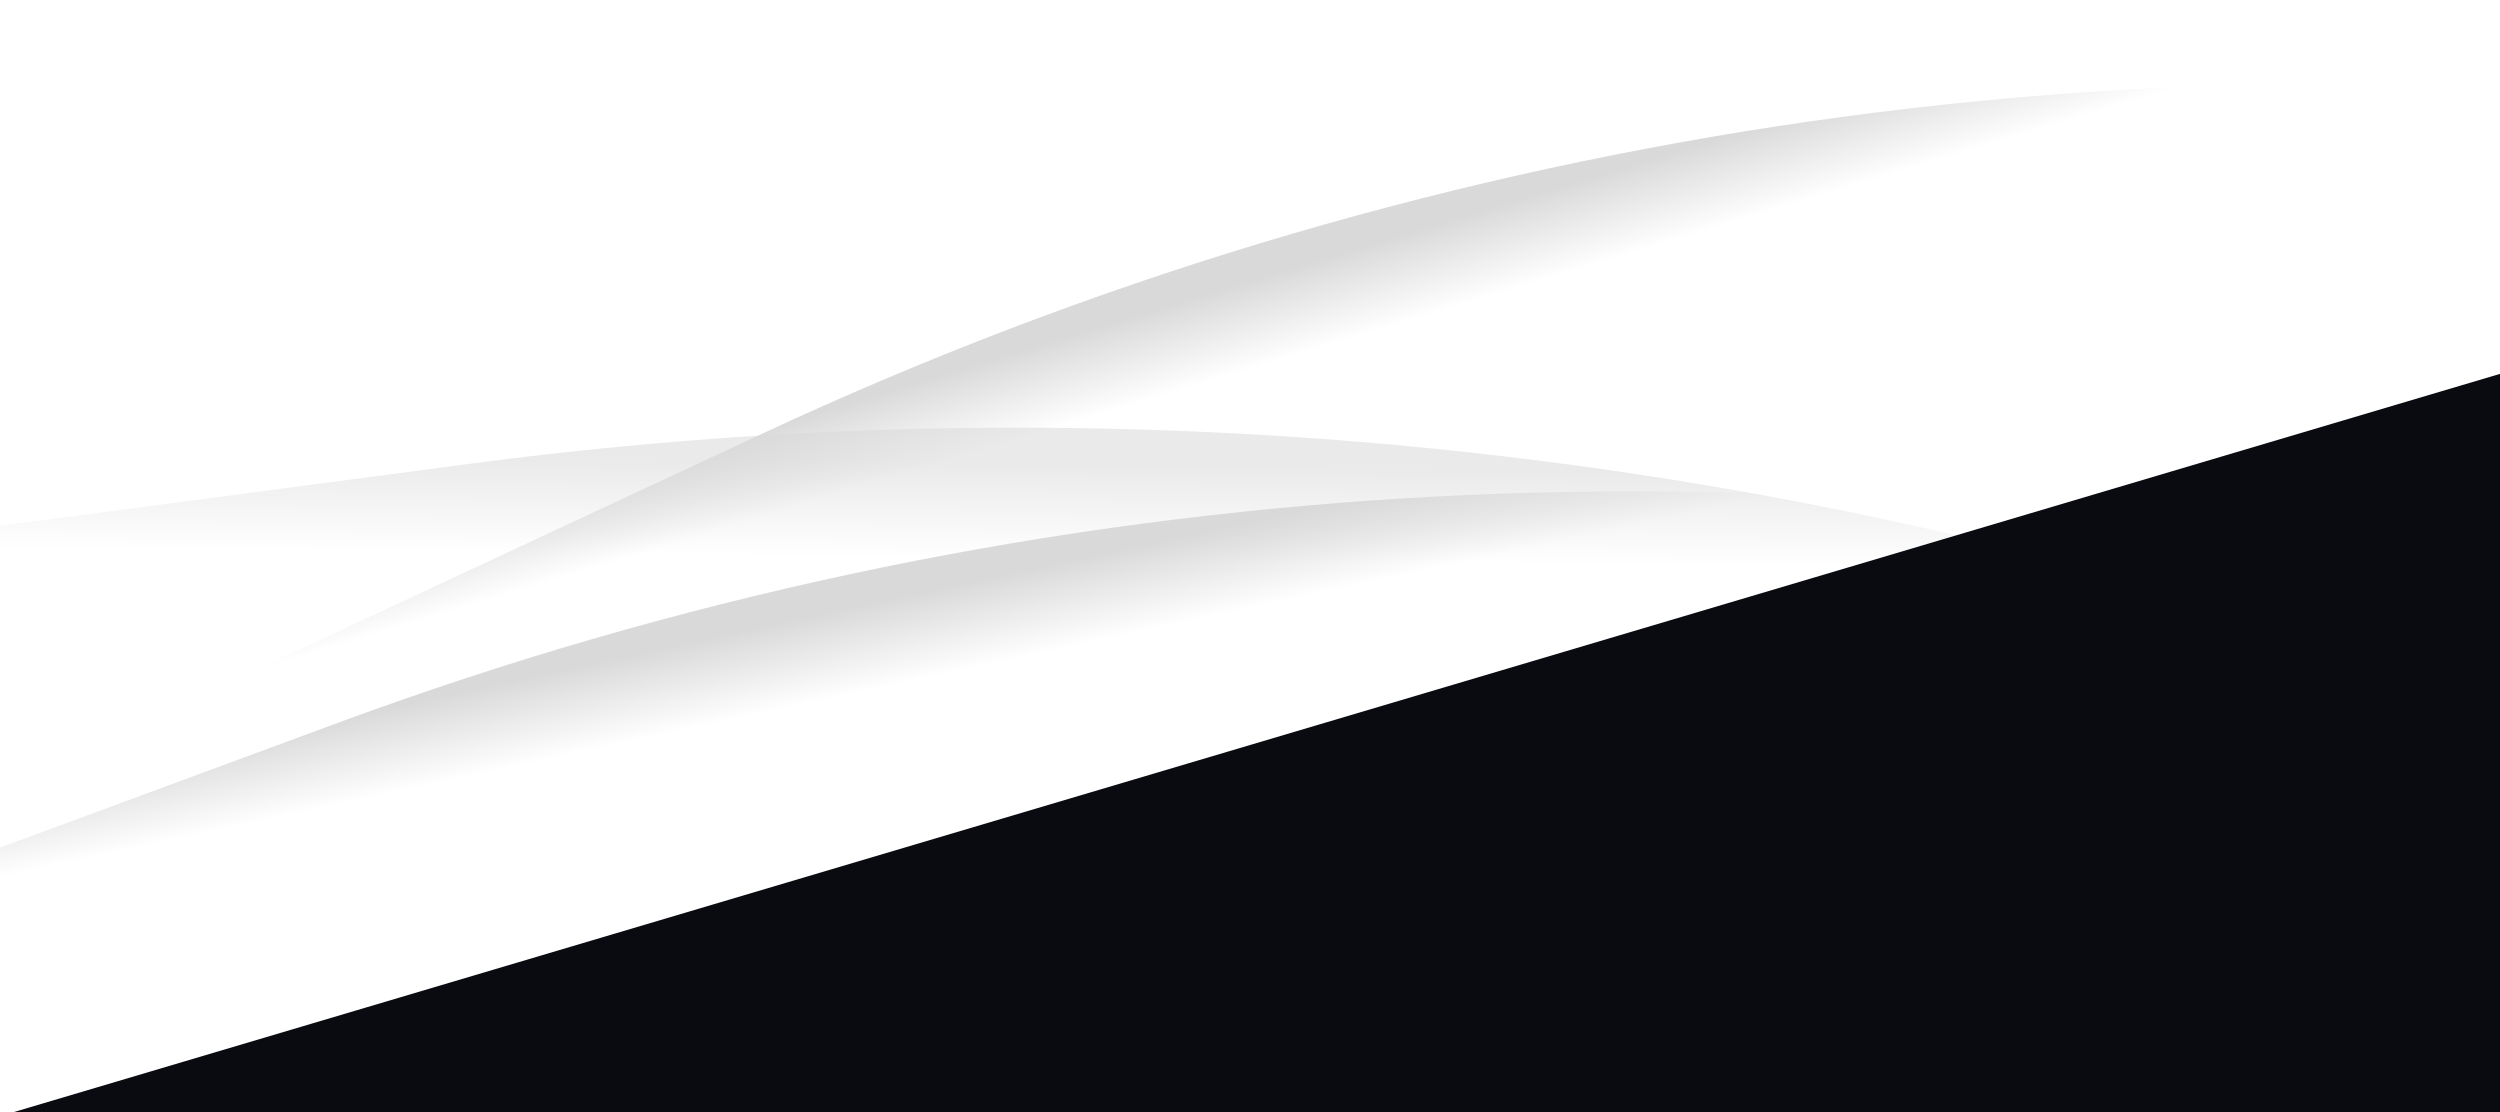
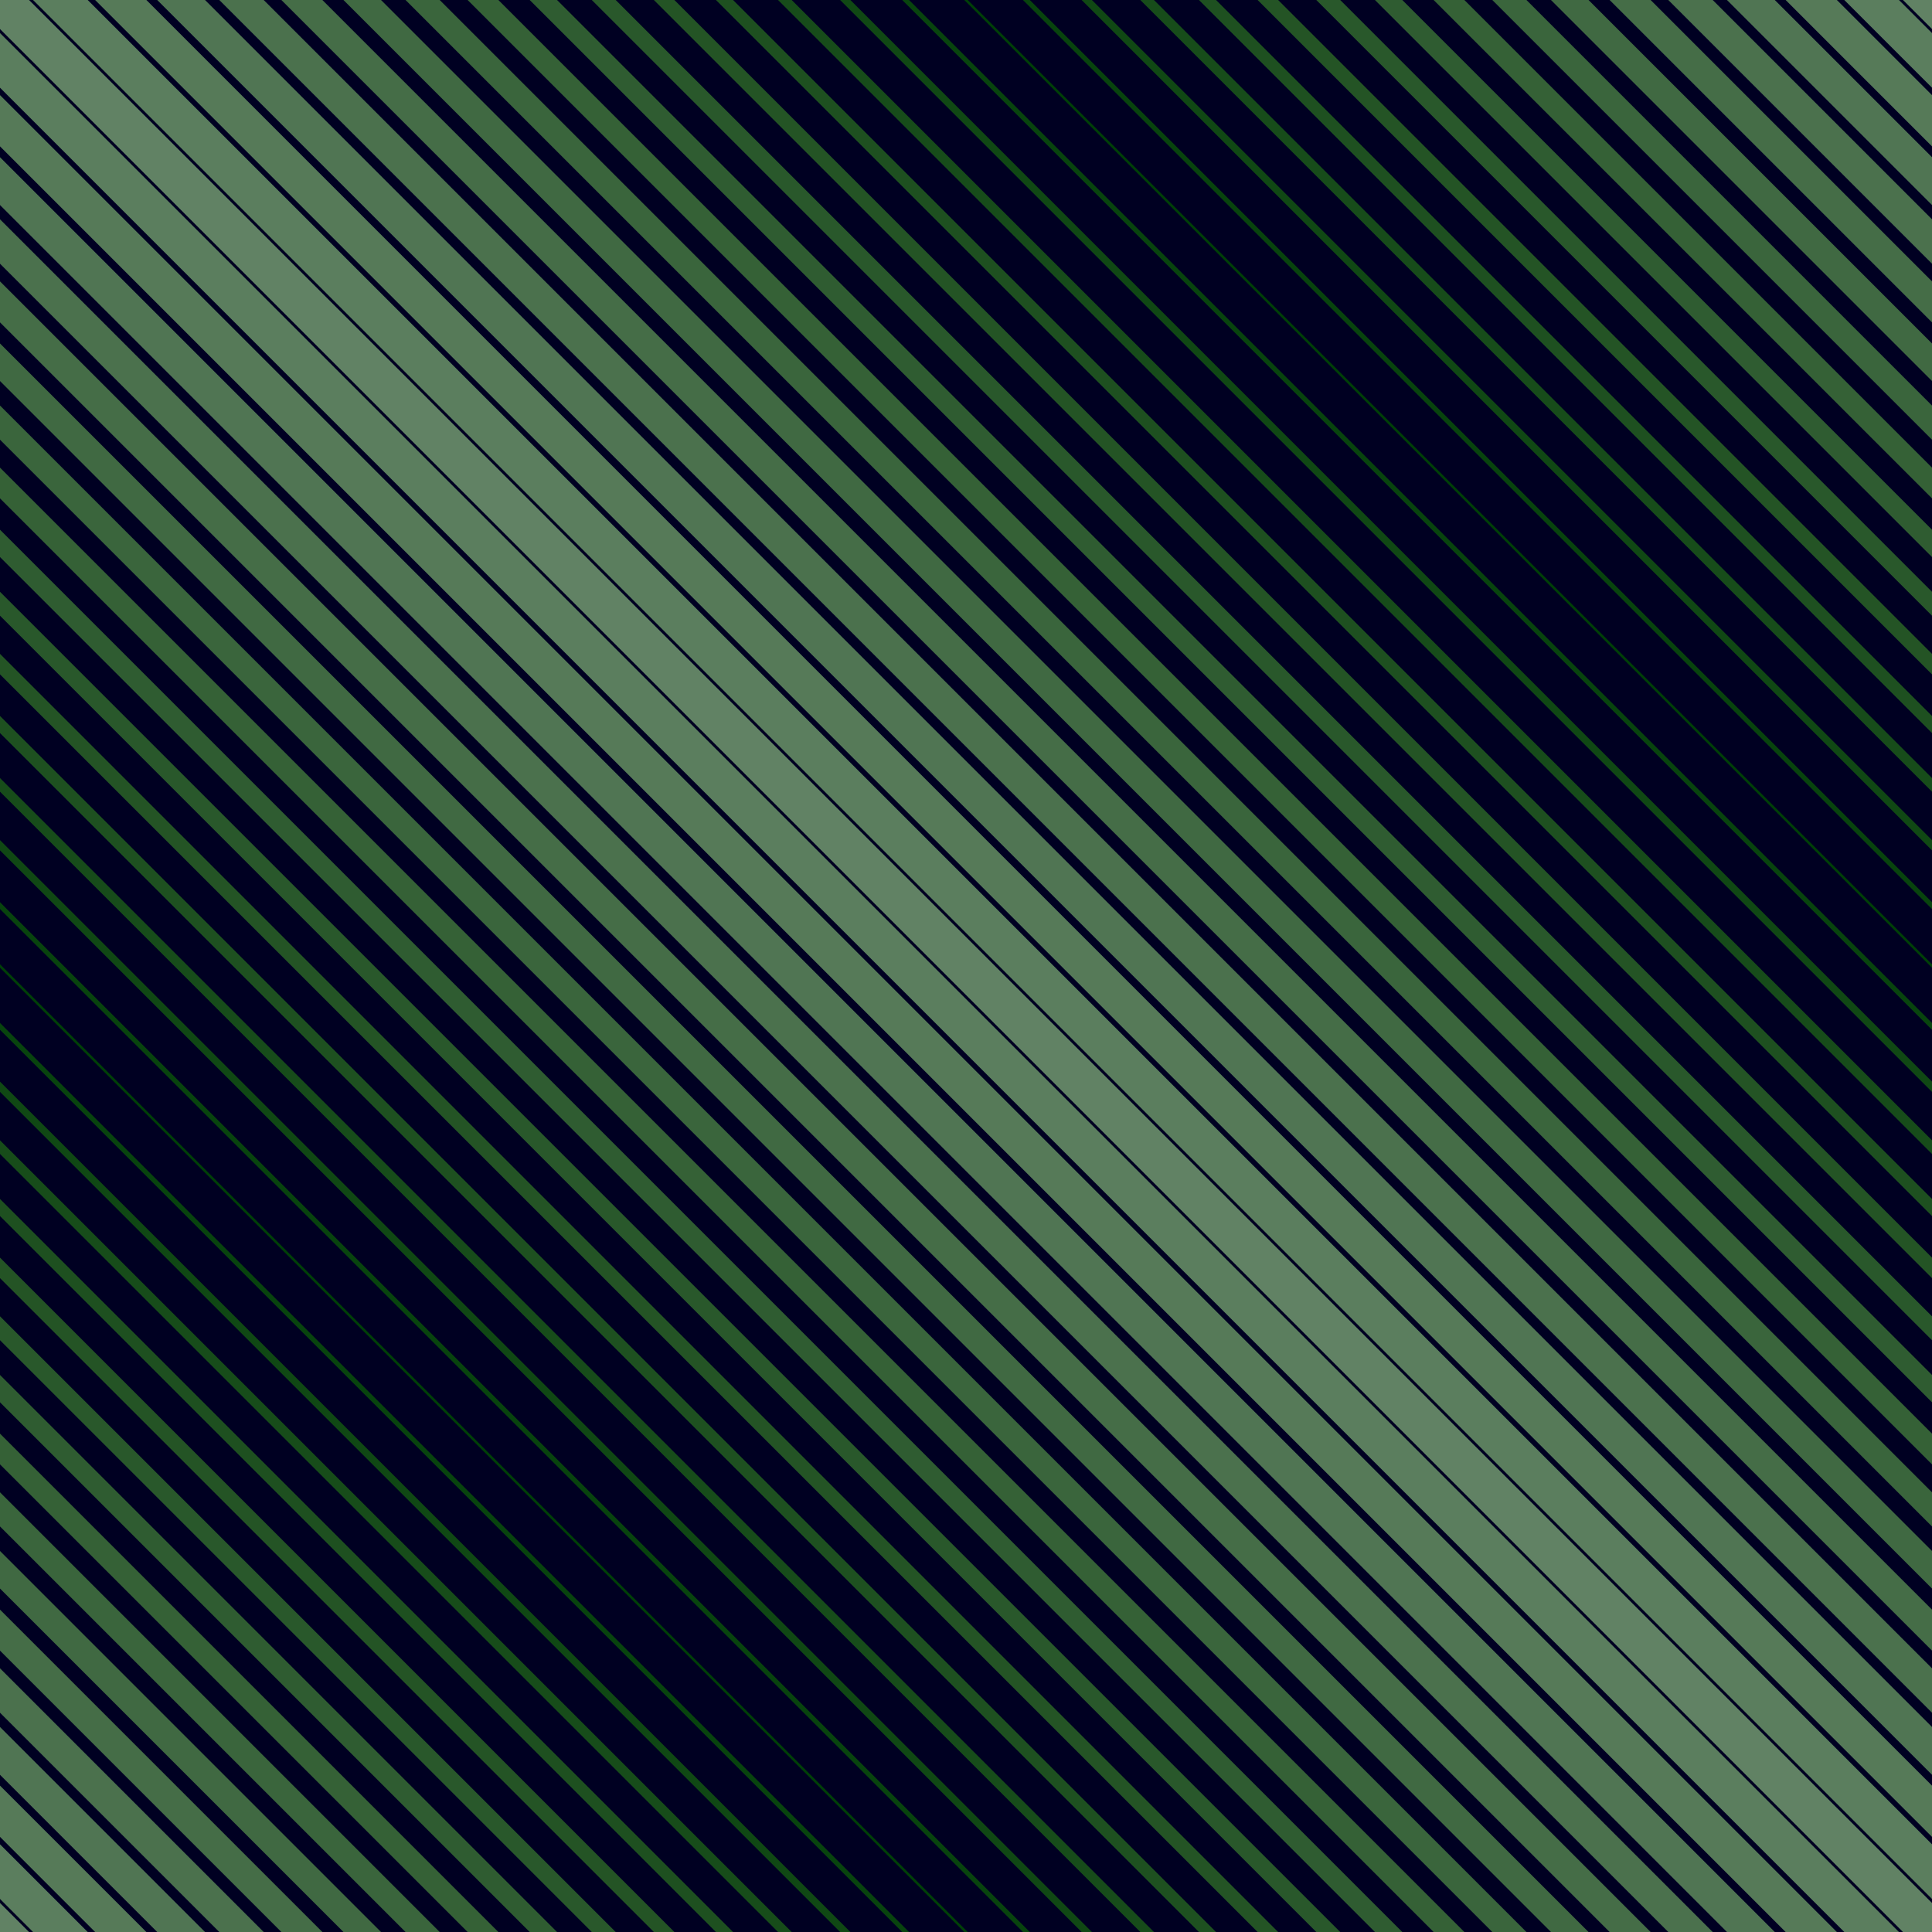
- <svg xmlns="http://www.w3.org/2000/svg" xmlns:xlink="http://www.w3.org/1999/xlink" height="640" width="1440">
-   <linearGradient id="a">
-     <stop offset=".58" stop-opacity="0" />
-     <stop offset="1" />
-   </linearGradient>
-   <linearGradient id="b" gradientUnits="userSpaceOnUse" x1="793.5" x2="759.5" xlink:href="#a" y1="261.5" y2="149.5" />
-   <linearGradient id="c" gradientUnits="userSpaceOnUse" x1="644.19" x2="645.54" xlink:href="#a" y1="398.02" y2="267.7" />
-   <linearGradient id="d" gradientUnits="userSpaceOnUse" x1="547" x2="522.36" xlink:href="#a" y1="457.27" y2="342.85" />
-   <g clip-rule="evenodd" fill-rule="evenodd" opacity=".15">
-     <path d="m439.57 249.55a2149.47 2149.47 0 0 1 1193.87-182.45l-12.48 93.17a2055.46 2055.46 0 0 0 -1141.66 174.47l-454.24 211.86-39.73-85.2z" fill="url(#b)" />
-     <path d="m272.3 266.93a2393.36 2393.36 0 0 1 1328.96 205.6l-44.42 94.78a2288.7 2288.7 0 0 0 -1270.84-196.61l-553.29 73.05-13.7-103.77z" fill="url(#c)" opacity=".56" />
-     <path d="m195.26 416.13a2149.46 2149.46 0 0 1 1204.86-83.21l-20.13 91.82a2055.46 2055.46 0 0 0 -1152.17 79.56l-470.18 173.62-32.56-88.18 470.18-173.62z" fill="url(#d)" />
+ <svg xmlns="http://www.w3.org/2000/svg" width="100%" height="100%" viewBox="0 0 800 800">
+   <rect fill="#000022" width="800" height="800" />
+   <g fill="none" stroke-opacity="1">
+     <g stroke="#618264" stroke-width="17">
+       <line x1="-8" y1="-8" x2="808" y2="808" />
+       <line x1="-8" y1="792" x2="808" y2="1608" />
+       <line x1="-8" y1="-808" x2="808" y2="8" />
+     </g>
+     <g stroke="#5b7e5e" stroke-width="16">
+       <line x1="-8" y1="767" x2="808" y2="1583" />
+       <line x1="-8" y1="17" x2="808" y2="833" />
+       <line x1="-8" y1="-33" x2="808" y2="783" />
+       <line x1="-8" y1="-783" x2="808" y2="33" />
+     </g>
+     <g stroke="#567a58" stroke-width="15">
+       <line x1="-8" y1="742" x2="808" y2="1558" />
+       <line x1="-8" y1="42" x2="808" y2="858" />
+       <line x1="-8" y1="-58" x2="808" y2="758" />
+       <line x1="-8" y1="-758" x2="808" y2="58" />
+     </g>
+     <g stroke="#507553" stroke-width="14">
+       <line x1="-8" y1="67" x2="808" y2="883" />
+       <line x1="-8" y1="717" x2="808" y2="1533" />
+       <line x1="-8" y1="-733" x2="808" y2="83" />
+       <line x1="-8" y1="-83" x2="808" y2="733" />
+     </g>
+     <g stroke="#4b714d" stroke-width="13">
+       <line x1="-8" y1="92" x2="808" y2="908" />
+       <line x1="-8" y1="692" x2="808" y2="1508" />
+       <line x1="-8" y1="-108" x2="808" y2="708" />
+       <line x1="-8" y1="-708" x2="808" y2="108" />
+     </g>
+     <g stroke="#456d47" stroke-width="12">
+       <line x1="-8" y1="667" x2="808" y2="1483" />
+       <line x1="-8" y1="117" x2="808" y2="933" />
+       <line x1="-8" y1="-133" x2="808" y2="683" />
+       <line x1="-8" y1="-683" x2="808" y2="133" />
+     </g>
+     <g stroke="#406942" stroke-width="11">
+       <line x1="-8" y1="642" x2="808" y2="1458" />
+       <line x1="-8" y1="142" x2="808" y2="958" />
+       <line x1="-8" y1="-158" x2="808" y2="658" />
+       <line x1="-8" y1="-658" x2="808" y2="158" />
+     </g>
+     <g stroke="#3a653c" stroke-width="10">
+       <line x1="-8" y1="167" x2="808" y2="983" />
+       <line x1="-8" y1="617" x2="808" y2="1433" />
+       <line x1="-8" y1="-633" x2="808" y2="183" />
+       <line x1="-8" y1="-183" x2="808" y2="633" />
+     </g>
+     <g stroke="#356136" stroke-width="9">
+       <line x1="-8" y1="592" x2="808" y2="1408" />
+       <line x1="-8" y1="192" x2="808" y2="1008" />
+       <line x1="-8" y1="-608" x2="808" y2="208" />
+       <line x1="-8" y1="-208" x2="808" y2="608" />
+     </g>
+     <g stroke="#2f5c31" stroke-width="8">
+       <line x1="-8" y1="567" x2="808" y2="1383" />
+       <line x1="-8" y1="217" x2="808" y2="1033" />
+       <line x1="-8" y1="-233" x2="808" y2="583" />
+       <line x1="-8" y1="-583" x2="808" y2="233" />
+     </g>
+     <g stroke="#29582b" stroke-width="7">
+       <line x1="-8" y1="242" x2="808" y2="1058" />
+       <line x1="-8" y1="542" x2="808" y2="1358" />
+       <line x1="-8" y1="-558" x2="808" y2="258" />
+       <line x1="-8" y1="-258" x2="808" y2="558" />
+     </g>
+     <g stroke="#245425" stroke-width="6">
+       <line x1="-8" y1="267" x2="808" y2="1083" />
+       <line x1="-8" y1="517" x2="808" y2="1333" />
+       <line x1="-8" y1="-533" x2="808" y2="283" />
+       <line x1="-8" y1="-283" x2="808" y2="533" />
+     </g>
+     <g stroke="#1e5020" stroke-width="5">
+       <line x1="-8" y1="292" x2="808" y2="1108" />
+       <line x1="-8" y1="492" x2="808" y2="1308" />
+       <line x1="-8" y1="-308" x2="808" y2="508" />
+       <line x1="-8" y1="-508" x2="808" y2="308" />
+     </g>
+     <g stroke="#174c1a" stroke-width="4">
+       <line x1="-8" y1="467" x2="808" y2="1283" />
+       <line x1="-8" y1="317" x2="808" y2="1133" />
+       <line x1="-8" y1="-333" x2="808" y2="483" />
+       <line x1="-8" y1="-483" x2="808" y2="333" />
+     </g>
+     <g stroke="#104814" stroke-width="3">
+       <line x1="-8" y1="342" x2="808" y2="1158" />
+       <line x1="-8" y1="442" x2="808" y2="1258" />
+       <line x1="-8" y1="-458" x2="808" y2="358" />
+       <line x1="-8" y1="-358" x2="808" y2="458" />
+     </g>
+     <g stroke="#08440e" stroke-width="2">
+       <line x1="-8" y1="367" x2="808" y2="1183" />
+       <line x1="-8" y1="417" x2="808" y2="1233" />
+       <line x1="-8" y1="-433" x2="808" y2="383" />
+       <line x1="-8" y1="-383" x2="808" y2="433" />
+     </g>
+     <g stroke="#004007" stroke-width="1">
+       <line x1="-8" y1="392" x2="808" y2="1208" />
+       <line x1="-8" y1="-408" x2="808" y2="408" />
+     </g>
  </g>
-   <path d="m-258.15 719.56 1743.12-517.56 182.93 616.12-1743.1 517.56z" fill="#090b11" />
</svg>
